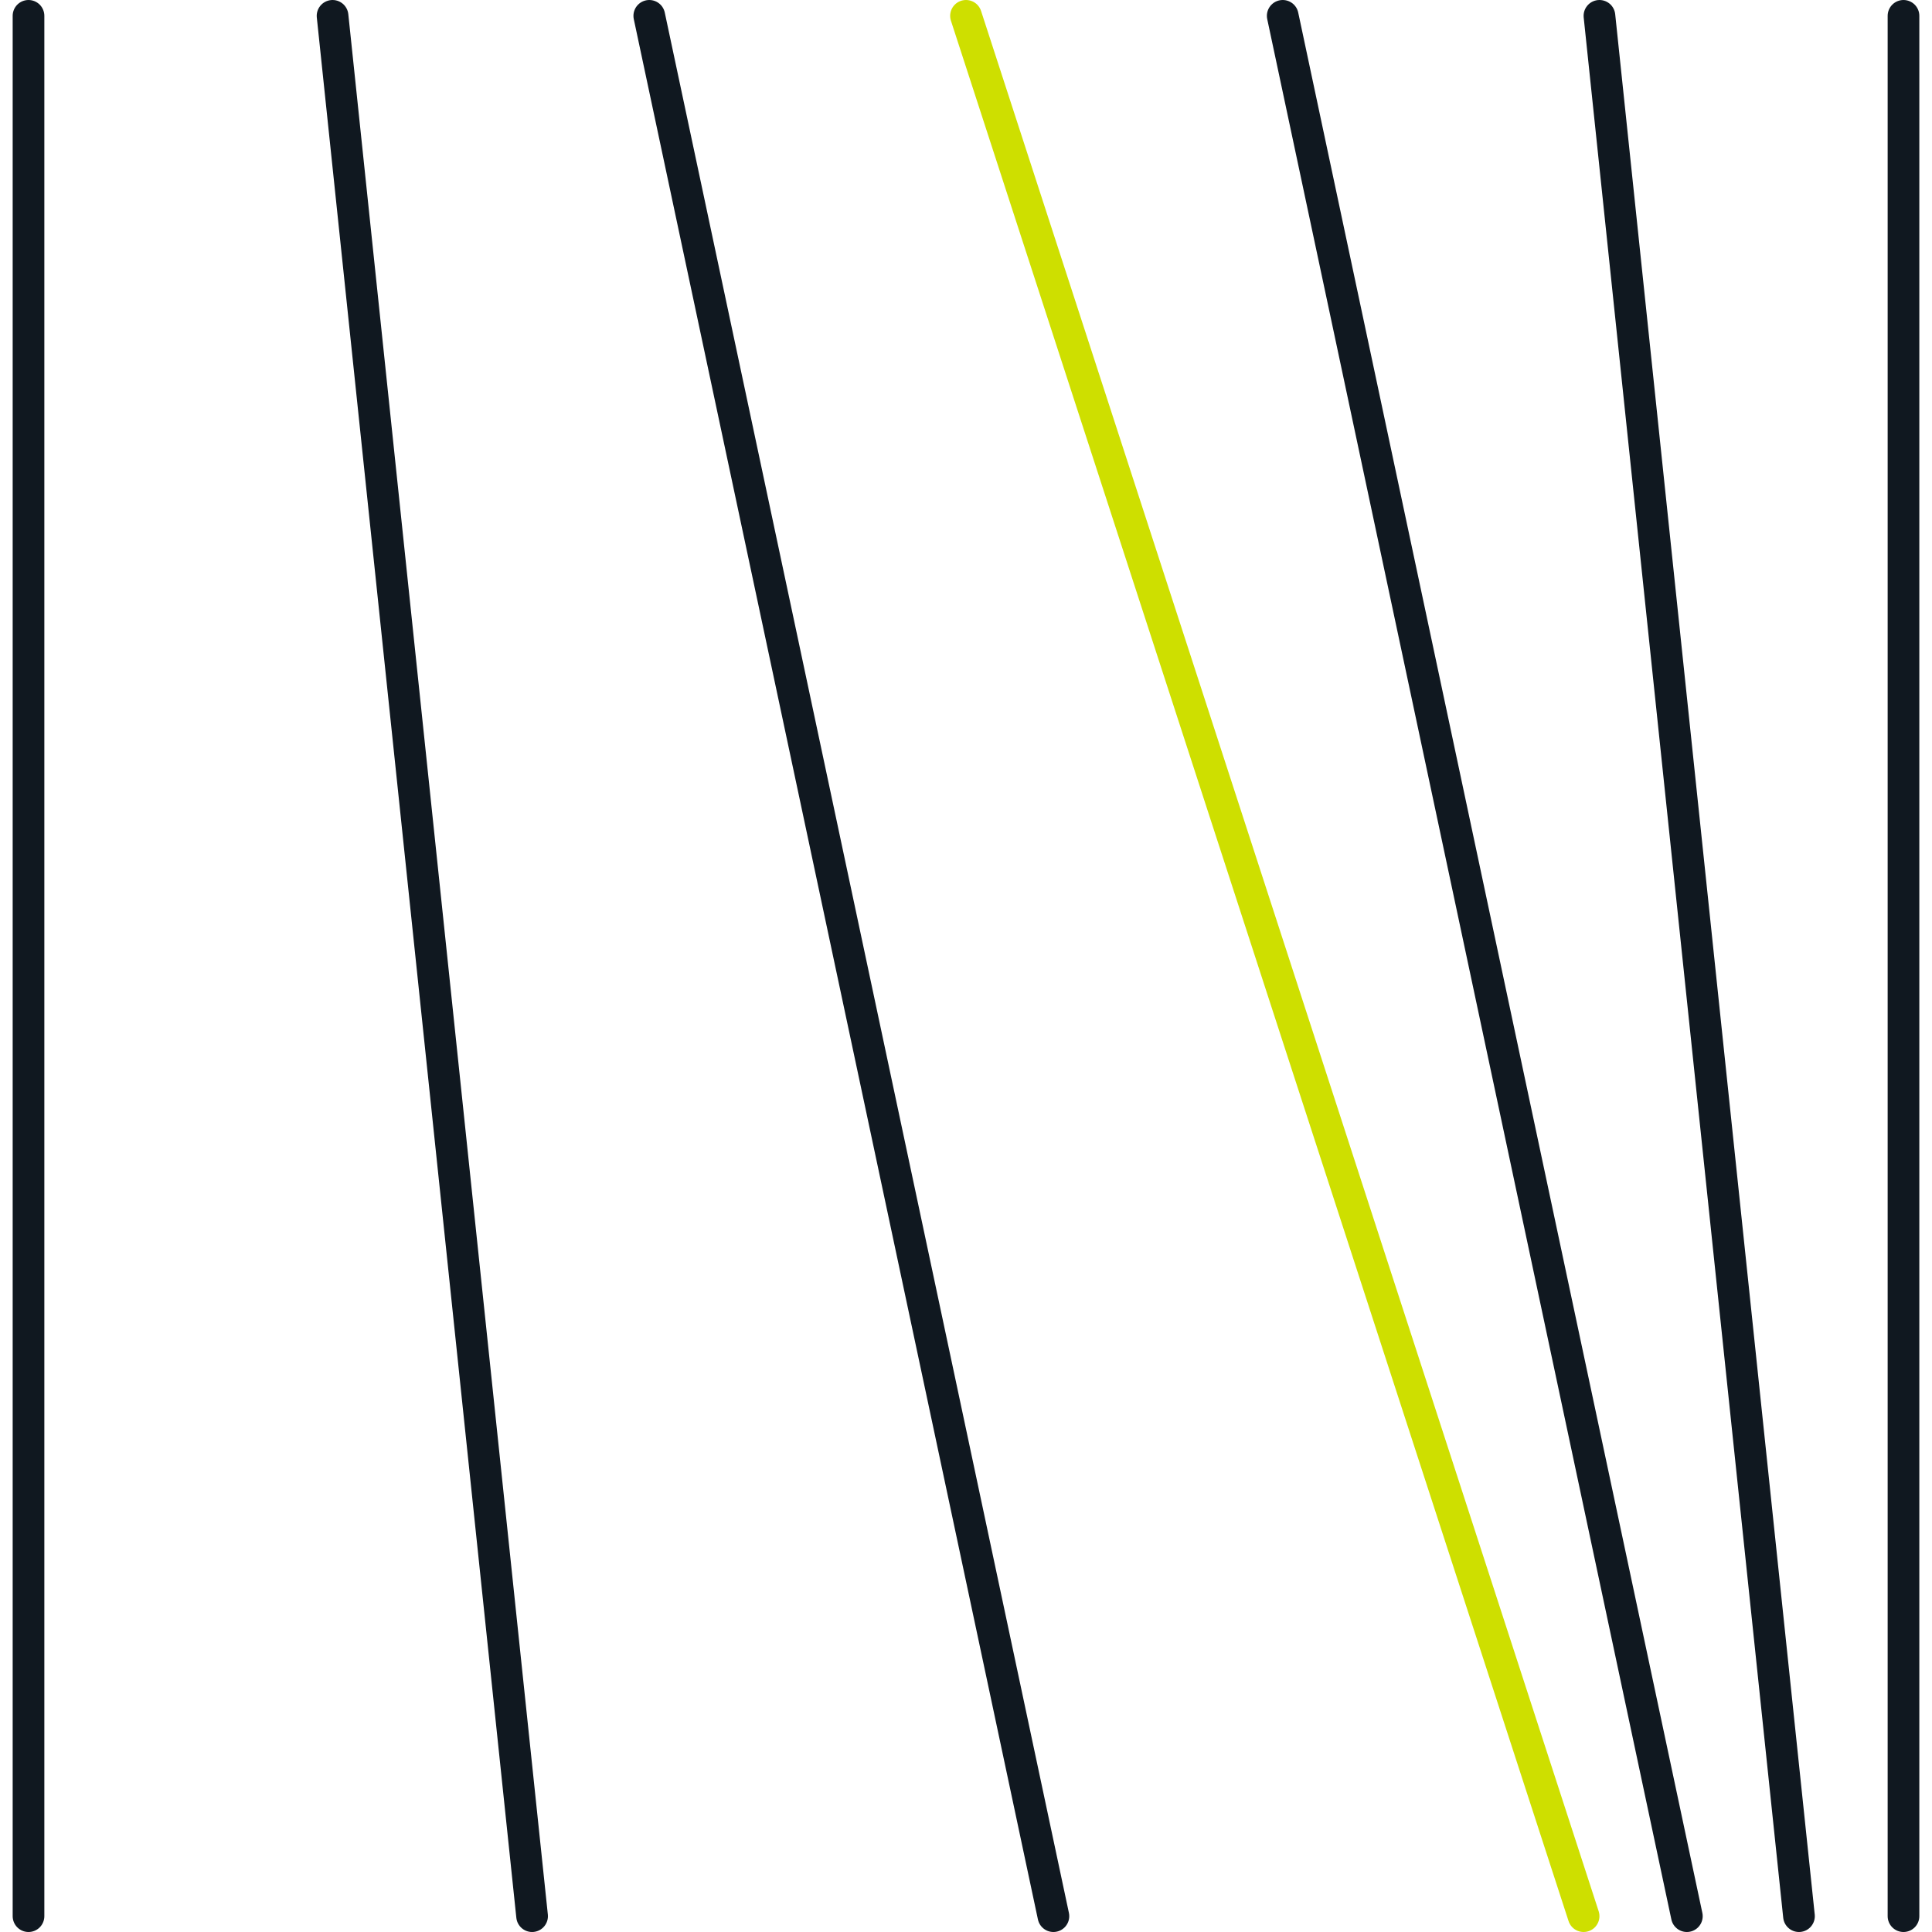
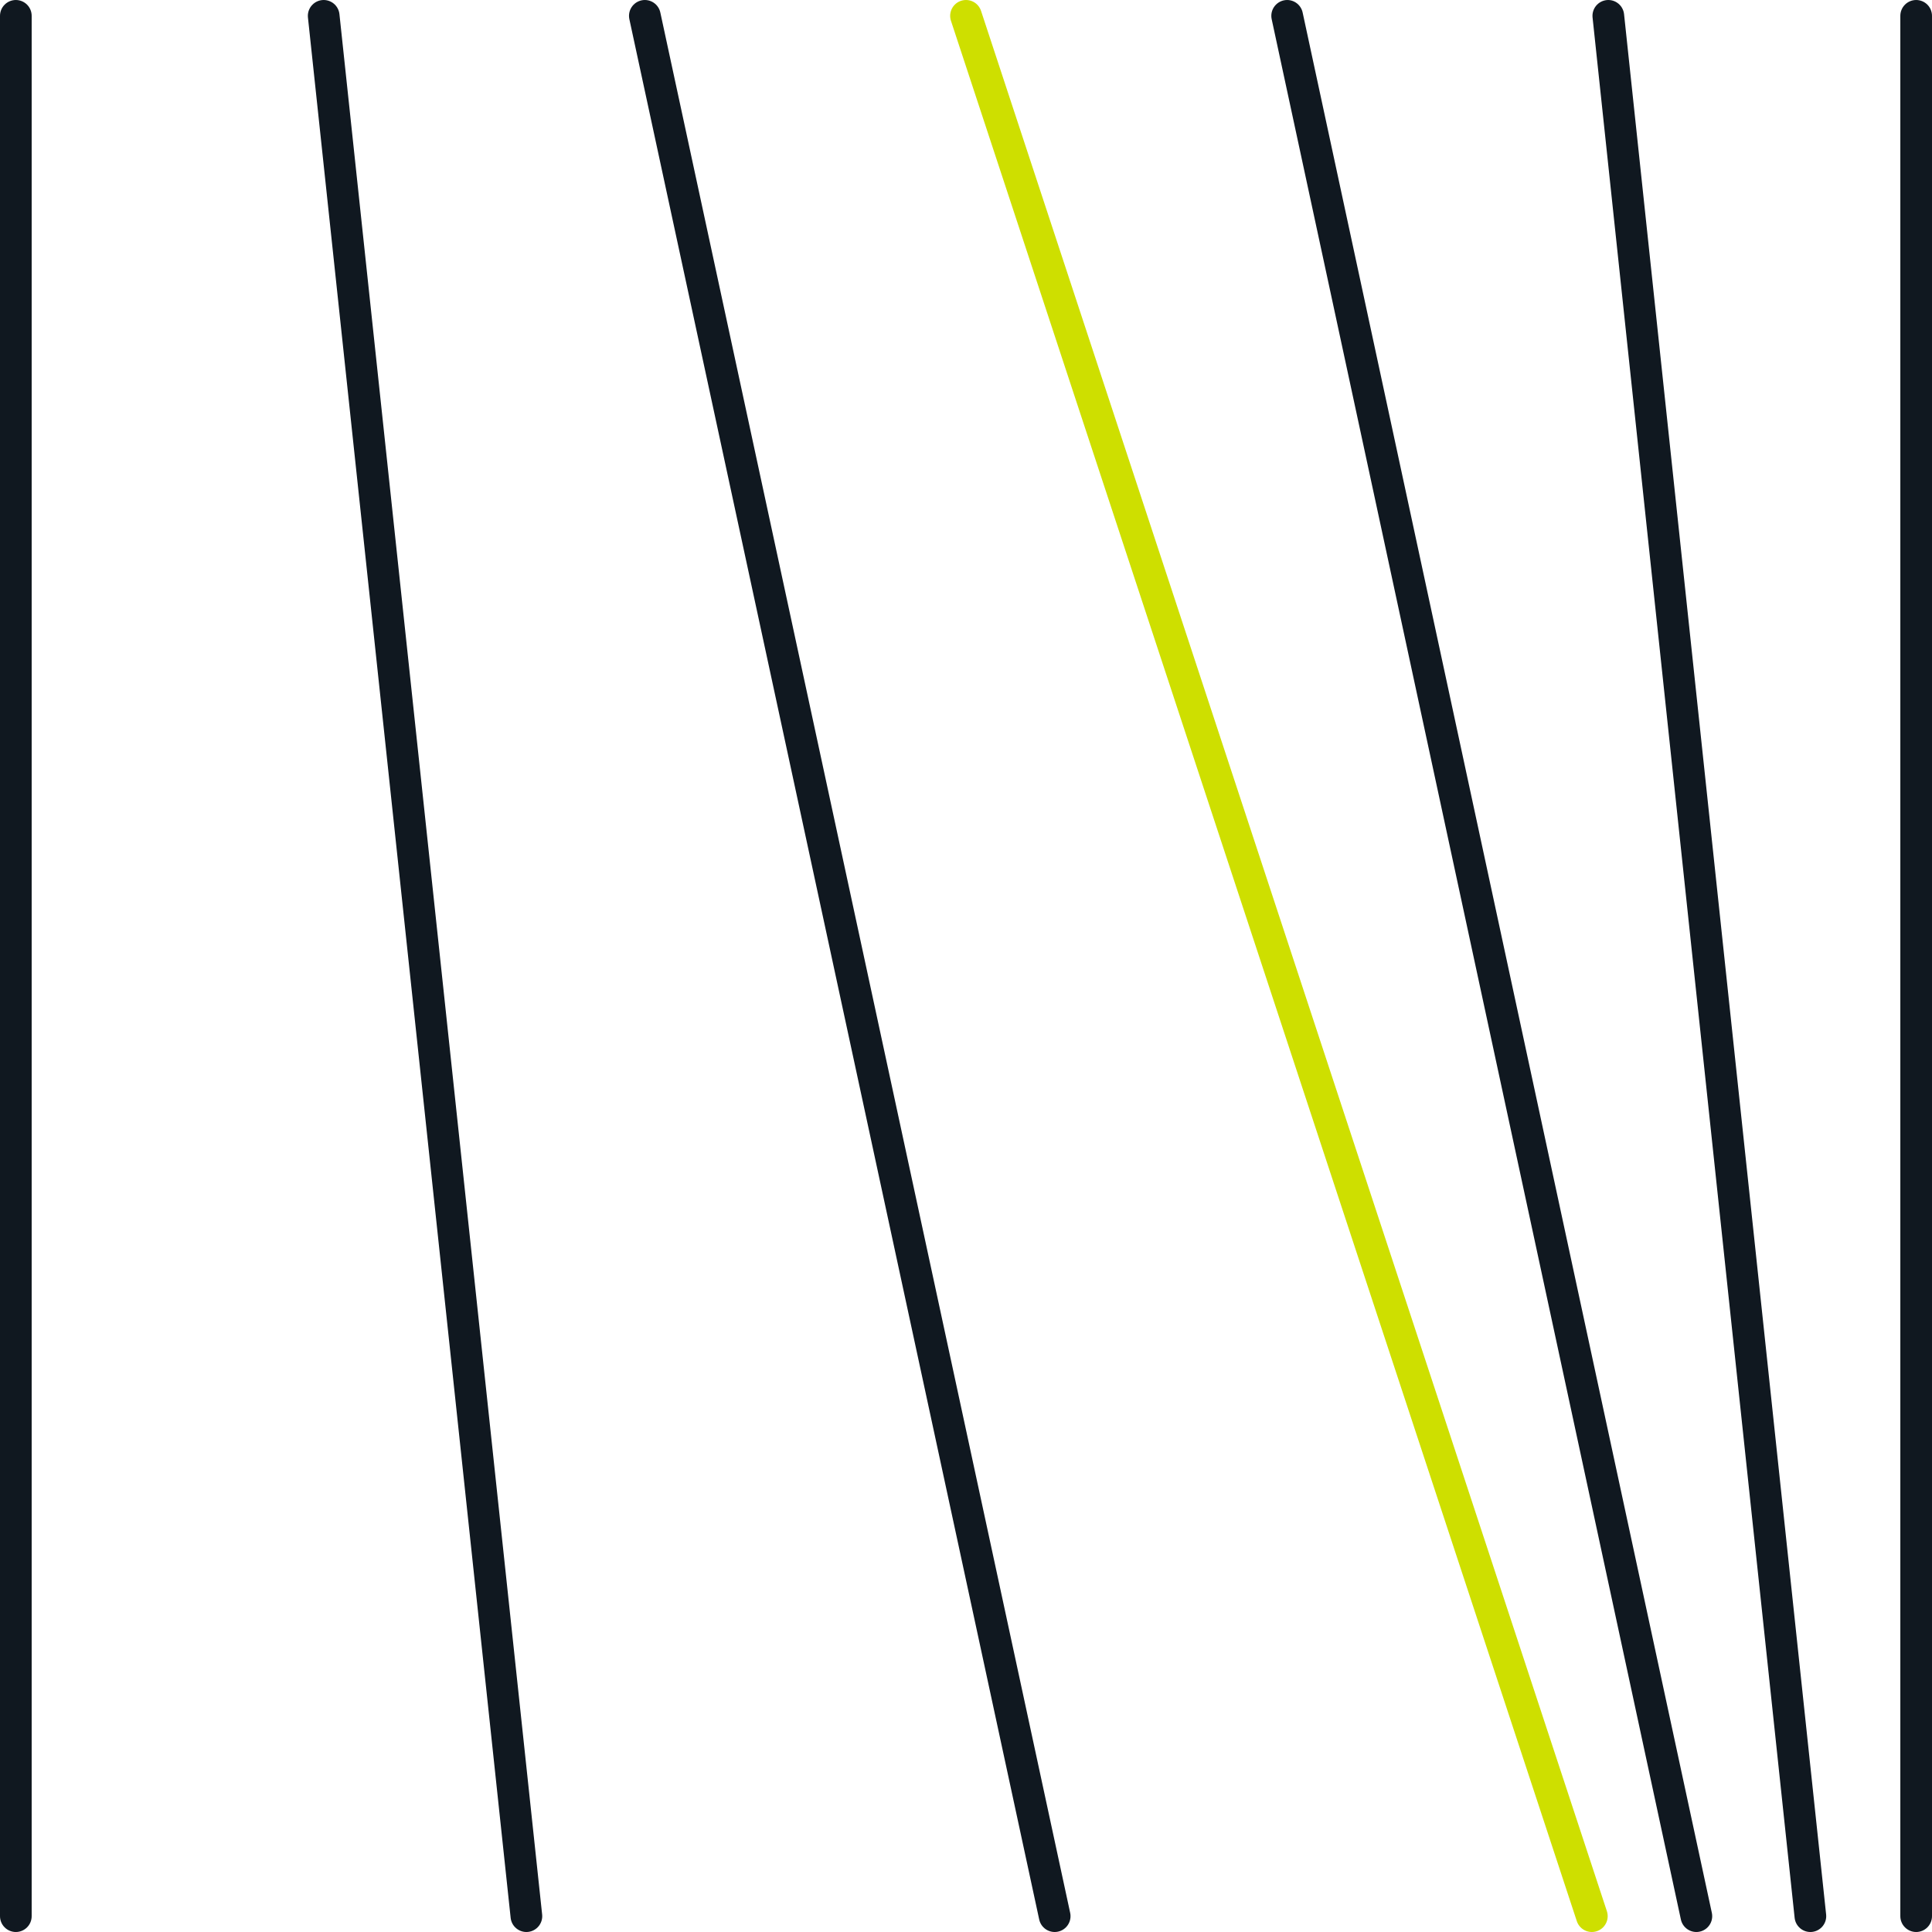
- <svg xmlns="http://www.w3.org/2000/svg" viewBox="867.5 197.5 305 305" fill="none" stroke-width="5" stroke-linecap="round">
+ <svg xmlns="http://www.w3.org/2000/svg" viewBox="869.5 197.5 305 305" fill="none" stroke-width="5" stroke-linecap="round">
  <line stroke="#101820" x1="872" y1="200" x2="872" y2="500" />
-   <line stroke="#101820" x1="920" y1="200" x2="951.5" y2="500" />
-   <line stroke="#101820" x1="970" y1="200" x2="1033.8" y2="500" />
-   <line stroke="#CEDF00" x1="1020" y1="200" x2="1117.5" y2="500" />
-   <line stroke="#101820" x1="1070" y1="200" x2="1133.8" y2="500" />
-   <line stroke="#101820" x1="1120" y1="200" x2="1151.5" y2="500" />
-   <line stroke="#101820" x1="1168" y1="200" x2="1168" y2="500" />
+   <line stroke="#101820" x1="920.6" y1="200" x2="952.6" y2="500" />
+   <line stroke="#101820" x1="971.3" y1="200" x2="1036" y2="500" />
+   <line stroke="#CEDF00" x1="1022" y1="200" x2="1120.8" y2="500" />
+   <line stroke="#101820" x1="1072.7" y1="200" x2="1137.3" y2="500" />
+   <line stroke="#101820" x1="1123.4" y1="200" x2="1155.3" y2="500" />
+   <line stroke="#101820" x1="1172" y1="200" x2="1172" y2="500" />
</svg>
